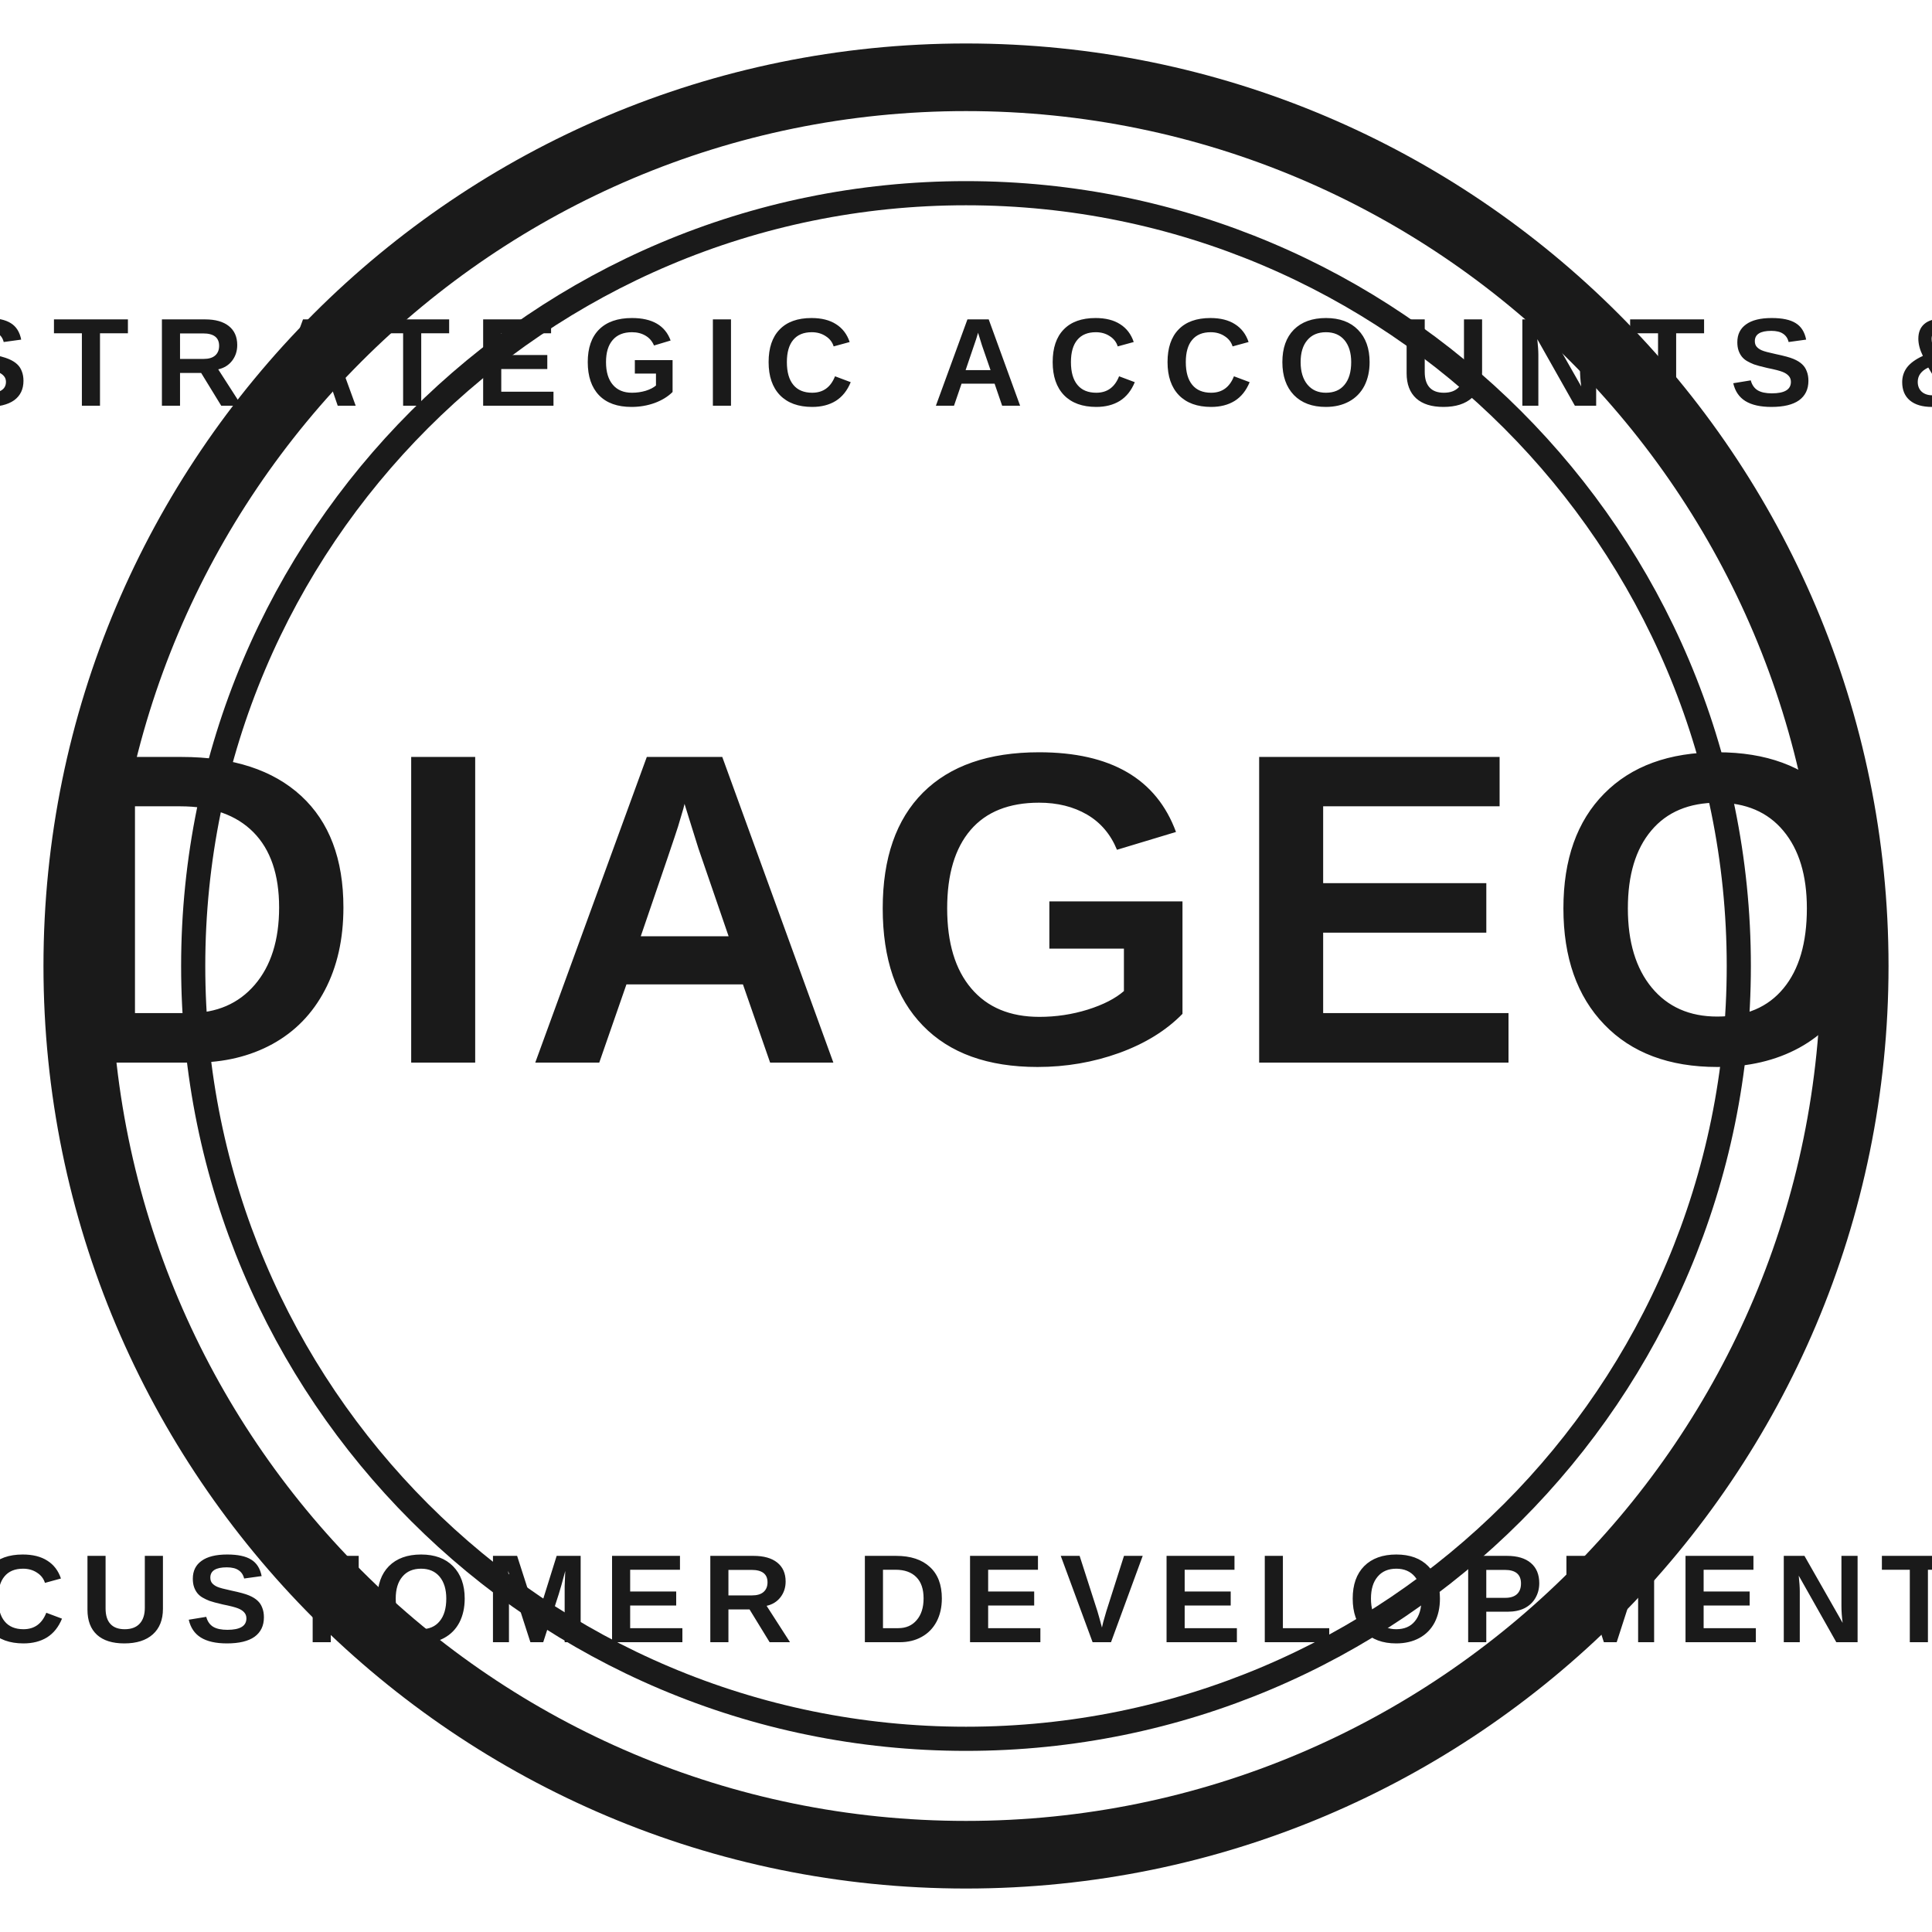
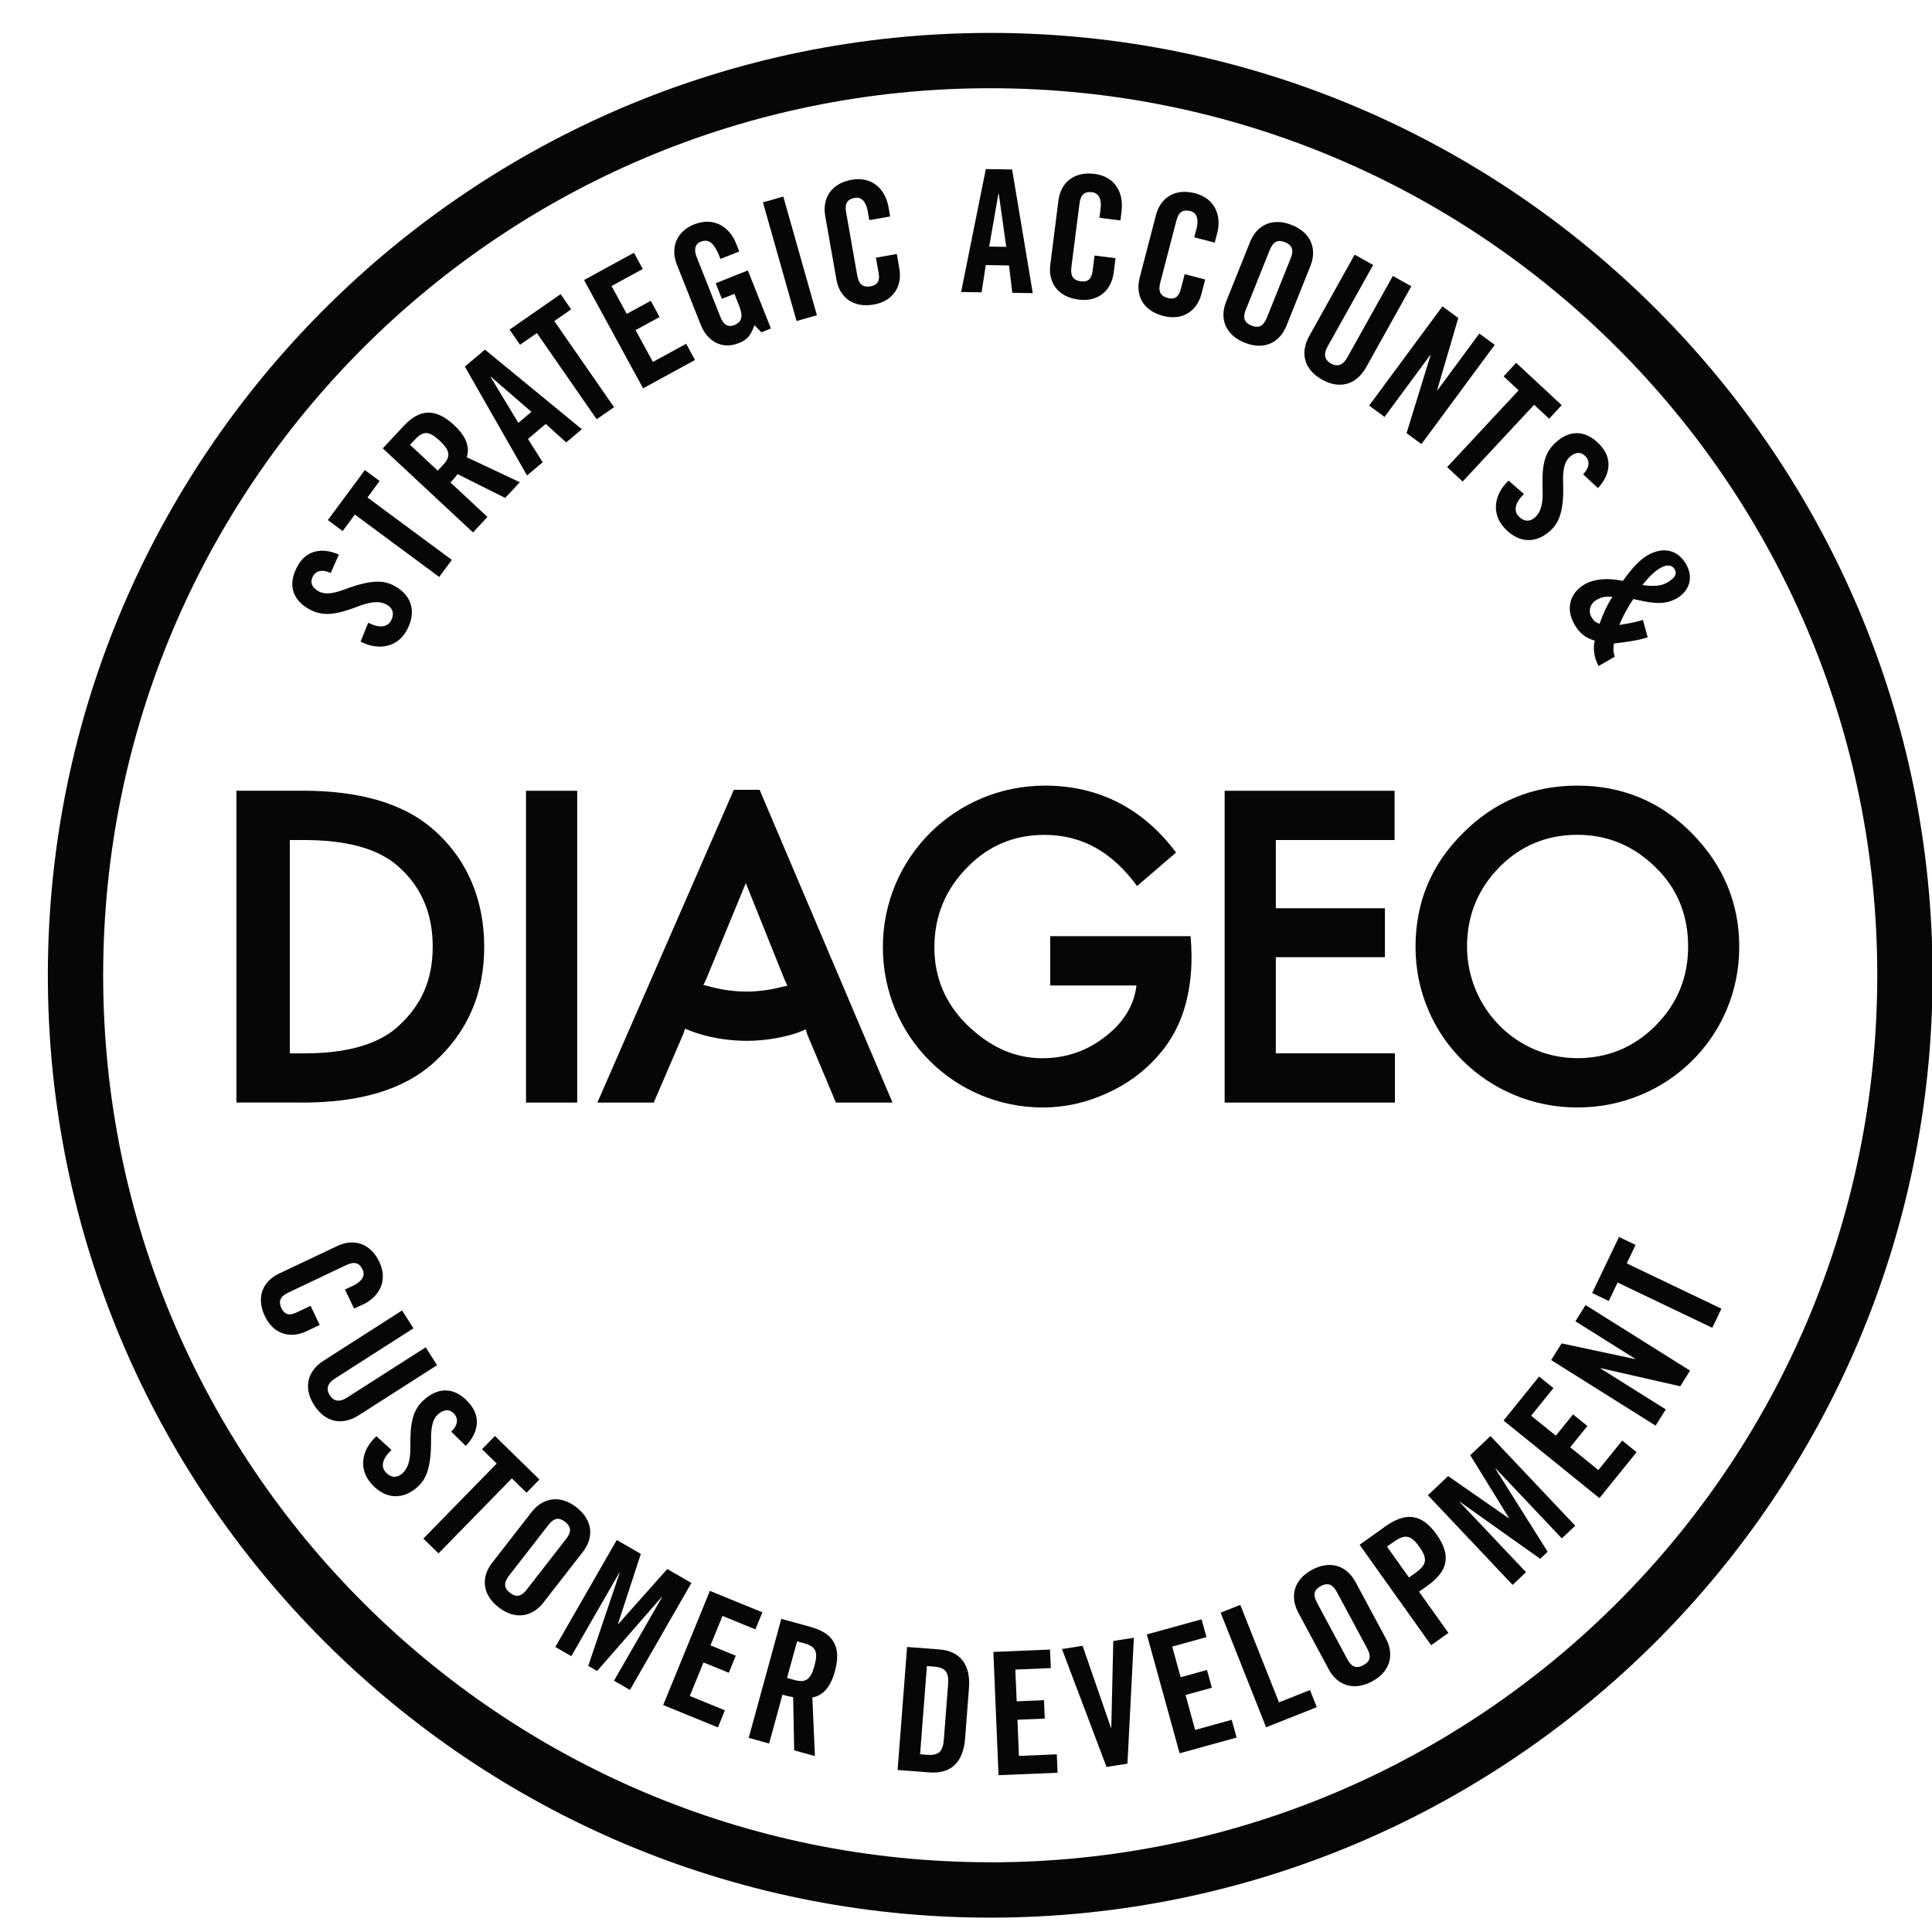
- <svg xmlns="http://www.w3.org/2000/svg" viewBox="0 0 200 200">
-   <circle cx="100" cy="100" r="92" stroke="#1a1a1a" stroke-width="7" fill="none" />
-   <circle cx="100" cy="100" r="80" stroke="#1a1a1a" stroke-width="2.5" fill="none" />
-   <text x="100" y="110" text-anchor="middle" font-family="'Arial Black', Arial, Helvetica, sans-serif" font-size="46" font-weight="900" fill="#1a1a1a" letter-spacing="2">DIAGEO</text>
-   <text x="100" y="42" text-anchor="middle" font-family="Arial, Helvetica, sans-serif" font-size="13" font-weight="700" fill="#1a1a1a" letter-spacing="2.5">STRATEGIC ACCOUNTS &amp;</text>
-   <text x="100" y="170" text-anchor="middle" font-family="Arial, Helvetica, sans-serif" font-size="13" font-weight="700" fill="#1a1a1a" letter-spacing="1.5">CUSTOMER DEVELOPMENT</text>
+ <svg xmlns="http://www.w3.org/2000/svg" id="Layer_1" data-name="Layer 1" viewBox="30 28 300 300">
+   <defs>
+     <style>
+       .cls-1 {
+         fill: #050606;
+       }
+     </style>
+   </defs>
+   <g>
+     <path class="cls-1" d="M183.76,33.11c-80.68,0-146.33,65.64-146.33,146.33s65.64,146.33,146.33,146.33,146.33-65.64,146.33-146.33S264.44,33.11,183.76,33.11ZM183.76,317.17c-76.07,0-137.74-61.67-137.74-137.74S107.69,41.7,183.76,41.7s137.74,61.67,137.74,137.74-61.67,137.74-137.74,137.74Z" />
+     <path class="cls-1" d="M139.21,180.97c.15-.3.4-.8.5-1.05l6.1-14.79,6,14.94c.1.25.3.65.45,1l-.75.15c-1.7.45-3.6.75-5.55.75s-3.75-.25-5.65-.75c-.35-.1-.85-.25-1.1-.25ZM77.2,158.44c6.8,0,11.59,1.4,14.59,4.05,3.6,3.15,5.4,7.3,5.4,12.49s-1.75,9.04-5.2,12.24c-3,2.85-7.89,4.35-14.79,4.35h-2.2v-33.13h2.2ZM287.08,162.68c3.4,3.3,5.05,7.45,5.05,12.29s-1.7,8.9-5.05,12.29c-3.35,3.35-7.4,5.05-12.14,5.05-9.55,0-17.14-7.85-17.14-17.34,0-4.8,1.7-8.95,5.05-12.34,3.3-3.35,7.39-5,12.09-5s8.74,1.7,12.14,5.05ZM206.57,165.58l6.05-5.2c-5.2-6.95-12.14-10.39-20.34-10.39-13.94,0-25.19,11.14-25.19,25.09s11.19,24.89,24.84,24.89c3.45,0,6.74-.75,9.94-2.2,3.1-1.4,5.8-3.35,8-5.9,2.1-2.35,3.45-5.05,4.25-8,.65-2.45,1.05-5.45.85-9.05l-.1-1.45h-21.79v7.65h13.39c-.35,3-1.9,5.6-4.6,7.75-2.95,2.4-6.3,3.55-10.04,3.55-4.35,0-8.25-1.8-11.84-5.35-3.25-3.3-4.9-7.25-4.9-11.84,0-4.85,1.7-9.05,5.2-12.54,3.3-3.35,7.29-4.95,11.89-4.95,5.9,0,10.54,2.7,14.39,7.95ZM155.35,188.62l4.45,10.59h8.79l-20.64-48.57h-4l-21.19,48.57h8.75l4.65-10.79c.1-.3.15-.5.2-.7.2.1.5.2.85.35,2.6,1,5.7,1.55,8.74,1.55s5.95-.6,7.7-1.2c.9-.3,1.2-.45,1.45-.6.05.2.2.65.25.8ZM76.95,199.21c8.9,0,15.74-2,20.34-6.15,5.25-4.7,7.9-10.69,7.9-18.04s-2.7-13.79-8.1-18.39c-4.55-3.9-11.29-5.85-20.04-5.85h-10.34v48.42h10.24ZM111.68,150.79v48.42h7.95v-48.42h-7.95ZM228.11,176.63h16.94v-7.6h-16.94v-10.59h18.44v-7.65h-26.39v48.42h26.44v-7.65h-18.49v-14.94ZM257.2,157.34c-4.95,4.85-7.4,10.79-7.4,17.69,0,13.94,11.25,24.94,25.14,24.94s25.13-10.94,25.13-24.94c0-6.85-2.5-12.69-7.35-17.64-4.9-4.95-10.84-7.4-17.79-7.4s-12.84,2.45-17.74,7.35Z" />
+   </g>
+   <path class="cls-1" d="M184.08,323.58c-79.76,0-144.65-64.89-144.65-144.65S104.32,34.28,184.08,34.28s144.65,64.89,144.65,144.65-64.89,144.65-144.65,144.65ZM184.08,35.86c-78.89,0-143.07,64.18-143.07,143.07s64.18,143.07,143.07,143.07,143.07-64.18,143.07-143.07S262.97,35.86,184.08,35.86Z" />
+   <g>
+     <path class="cls-1" d="M82.63,114.1l-1.28,2.88c-1.27-.62-2.25-.36-2.72.44-.54.92-.24,1.77.77,2.36,1.01.59,2.26.43,4.15-.27,4.62-1.75,6.43-1.28,7.9-.42,2.66,1.55,3.22,4.22,1.61,6.96-1.39,2.38-4.22,3.06-7.07,1.58l1.19-2.93c1.76.88,2.95.68,3.5-.26.56-.96.42-1.93-.56-2.51-1.12-.66-2.52-.52-4.34.17-3.51,1.33-5.61,1.76-7.92.41-2.63-1.54-3.18-4.01-1.56-6.78,1.3-2.22,3.63-2.79,6.32-1.62Z" />
+     <path class="cls-1" d="M86.65,100.99l2.3,1.7-1.89,2.56,13.1,9.69-1.96,2.65-13.1-9.69-1.89,2.56-2.3-1.7,5.74-7.76Z" />
+     <path class="cls-1" d="M92.68,94.15c2.44-2.62,4.89-2.87,7.84-.13,1.82,1.7,2.48,3.33,1.96,4.98l8.24,3.88-2.28,2.44-7.39-3.7c-.25.35-.59.75-1.1,1.3l5.74,5.35-2.24,2.41-14.01-13.06,3.24-3.47ZM97.97,101.08l.85-.91c1.19-1.28,1.09-2.22-.54-3.73-1.63-1.52-2.53-1.6-3.85-.18l-.76.81,4.31,4.02Z" />
+     <path class="cls-1" d="M105.3,82.29l15.05,12.36-2.43,2.05-3.18-2.87-2.76,2.33,2.29,3.62-2.43,2.05-9.66-16.91,3.12-2.63ZM106.18,86.54l4.31,7.12,2.03-1.71-6.3-5.45-.04.03Z" />
+     <path class="cls-1" d="M117.06,73.69l1.63,2.35-2.62,1.81,9.28,13.38-2.7,1.87-9.28-13.38-2.62,1.81-1.63-2.35,7.93-5.5Z" />
+     <path class="cls-1" d="M128.44,67.25l1.37,2.52-4.85,2.64,2.36,4.33,3.73-2.03,1.37,2.52-3.73,2.03,2.69,4.94,5.17-2.82,1.37,2.52-8.06,4.4-9.17-16.82,7.73-4.22Z" />
+     <path class="cls-1" d="M144.31,65.84l.48,1.21-2.91,1.15-.04-.1c-.88-2.22-1.66-3.11-3.04-2.56-.96.38-1.04,1.33-.61,2.41l3.69,9.3c.39.99,1.03,1.67,2.14,1.23,1.28-.51,1.35-1.48.74-3.03l-.72-1.82-1.95.77-.96-2.42,5-1.99,3.58,9.02-1.48.59-1.09-1.11c-.55,1.64-1.17,2.29-2.43,2.79-2.61,1.04-4.88-.29-5.89-2.83l-3.71-9.35c-1-2.52-.2-5.11,2.71-6.27,2.96-1.17,5.44.33,6.49,2.99Z" />
+     <path class="cls-1" d="M151.63,58.52l5.22,18.43-3.16.9-5.22-18.43,3.17-.9Z" />
+     <path class="cls-1" d="M167.97,60.17l.25,1.44-3.24.57-.25-1.44c-.25-1.41-.98-2.2-1.97-2.02-1.23.22-1.62.9-1.37,2.29l1.72,9.74c.24,1.38.85,1.92,2.08,1.71,1.28-.23,1.42-1.11,1.24-2.1l-.42-2.35,3.24-.57.4,2.25c.47,2.66-.86,5.05-3.97,5.6-3.26.58-5.33-1.19-5.8-3.88l-1.74-9.87c-.48-2.74.91-5.06,4.12-5.63,3-.53,5.18,1.27,5.71,4.27Z" />
+     <path class="cls-1" d="M187.16,54.31l3.21,19.21-3.18-.05-.51-4.25-3.61-.06-.65,4.23-3.18-.05,3.84-19.09,4.08.07ZM185.03,58.09l-1.43,8.2,2.65.04-1.16-8.24h-.05Z" />
+     <path class="cls-1" d="M204.16,60.78l-.18,1.45-3.26-.41.18-1.45c.18-1.42-.28-2.39-1.29-2.52-1.24-.16-1.81.38-1.99,1.78l-1.25,9.81c-.18,1.39.24,2.09,1.48,2.25,1.29.16,1.69-.64,1.81-1.64l.3-2.37,3.26.41-.29,2.26c-.34,2.68-2.32,4.57-5.45,4.17-3.29-.42-4.74-2.71-4.39-5.42l1.26-9.95c.35-2.76,2.37-4.56,5.61-4.15,3.03.38,4.57,2.75,4.19,5.77Z" />
+     <path class="cls-1" d="M218.99,64.27l-.37,1.41-3.18-.83.37-1.41c.36-1.39.02-2.41-.95-2.66-1.21-.31-1.85.15-2.2,1.51l-2.49,9.57c-.35,1.36-.03,2.1,1.18,2.42,1.26.33,1.75-.42,2.01-1.4l.6-2.31,3.18.83-.57,2.21c-.68,2.62-2.88,4.24-5.94,3.45-3.21-.83-4.35-3.29-3.66-5.94l2.52-9.7c.7-2.7,2.93-4.23,6.09-3.41,2.95.77,4.18,3.31,3.42,6.26Z" />
+     <path class="cls-1" d="M233.48,69.3l-3.73,9.31c-1.01,2.51-3.37,3.85-6.48,2.6-3.08-1.23-3.9-3.82-2.88-6.36l3.72-9.28c1.04-2.59,3.43-3.85,6.49-2.63,3.03,1.21,3.92,3.77,2.88,6.36ZM223.47,76.01c-.52,1.31-.29,2.08.86,2.55,1.28.51,1.92-.09,2.39-1.24l3.68-9.16c.41-1.03.51-1.99-.86-2.55-1.08-.43-1.82-.16-2.38,1.22l-3.68,9.19Z" />
+     <path class="cls-1" d="M243.22,69.15l-7.09,12.69c-.62,1.11-.5,2.03.55,2.61,1.04.58,1.89.2,2.51-.91l7.09-12.69,2.87,1.6-7.03,12.6c-1.44,2.57-3.96,3.5-6.83,1.9-2.8-1.56-3.46-4.15-1.97-6.81l7.03-12.6,2.87,1.6Z" />
+     <path class="cls-1" d="M256.44,77.38l-3.28,11.2.04.03,6.51-8.82,2.39,1.76-11.38,15.41-2.31-1.7,3.73-12.12-.04-.03-7.11,9.63-2.39-1.76,11.38-15.41,2.46,1.81Z" />
+     <path class="cls-1" d="M272.5,90.92l-1.95,2.1-2.33-2.17-11.1,11.92-2.41-2.24,11.1-11.92-2.33-2.17,1.95-2.1,7.07,6.58Z" />
+     <path class="cls-1" d="M278.13,103.79l-2.31-2.14c.99-1,1.06-2.01.46-2.71-.7-.8-1.6-.79-2.48-.03-.88.76-1.14,2.01-1.08,4.02.18,4.94-.86,6.5-2.14,7.61-2.32,2.02-5.03,1.69-7.11-.71-1.81-2.08-1.55-4.98.77-7.2l2.39,2.07c-1.4,1.39-1.59,2.58-.88,3.4.73.84,1.69,1.02,2.56.28.98-.85,1.3-2.22,1.23-4.16-.13-3.75.13-5.87,2.16-7.63,2.3-2,4.82-1.73,6.93.7,1.69,1.94,1.48,4.33-.5,6.51Z" />
+     <path class="cls-1" d="M290.29,120.95c-2.11,1.22-4.52.51-6.67.07-.84,1.25-1.61,2.62-2.17,4.02,1.26-.21,2.47-.39,3.66-.78l.74,2.7c-1.7.56-3.5.74-5.24.96-.13.63-.12,1.39.14,2.04l-2.52,1.46c-.67-1.21-.91-2.63-.6-3.94-1.51-.44-2.39-1.22-3.14-2.5-1.41-2.43-.73-4.91,1.56-6.24,1.47-.85,3.56-1.05,5.95-.54,1.49-2.09,2.7-3.32,3.83-3.97,2.34-1.36,4.65-.92,5.97,1.35,1.2,2.06.58,4.17-1.48,5.37ZM277.92,121.14c-.99.57-1.35,1.74-.79,2.7.31.53.62.81,1.24,1.03.53-1.47,1.13-2.86,2.01-4.2-1.26-.06-1.72.05-2.45.47ZM285.03,118.85c1.89.25,2.96.12,3.85-.39,1.24-.72,1.57-1.37,1.17-2.06-.39-.67-1.18-.82-2.28-.18-.87.51-1.73,1.34-2.74,2.63Z" />
+   </g>
+   <g>
+     <path class="cls-1" d="M86.3,230.58l-1.32.62-1.41-2.97,1.32-.62c1.29-.61,1.86-1.53,1.43-2.44-.53-1.13-1.3-1.32-2.57-.72l-8.94,4.24c-1.27.6-1.63,1.33-1.1,2.46.56,1.17,1.45,1.07,2.36.64l2.16-1.02,1.41,2.97-2.06.98c-2.44,1.16-5.1.51-6.45-2.34-1.42-3-.27-5.45,2.2-6.62l9.06-4.29c2.52-1.19,5.12-.46,6.52,2.49,1.31,2.76.15,5.33-2.61,6.64Z" />
+     <path class="cls-1" d="M94.2,234.26l-12.24,7.83c-1.07.69-1.4,1.56-.75,2.56.64,1.01,1.57,1.07,2.64.39l12.25-7.83,1.77,2.77-12.16,7.78c-2.48,1.59-5.14,1.21-6.92-1.56-1.73-2.7-1.08-5.29,1.48-6.93l12.16-7.78,1.77,2.77Z" />
+     <path class="cls-1" d="M102.33,252.52l-2.26-2.2c1.02-.98,1.11-1.99.52-2.7-.68-.82-1.58-.83-2.48-.09s-1.19,1.98-1.18,4c.05,4.94-1.02,6.48-2.33,7.56-2.37,1.96-5.07,1.57-7.1-.89-1.76-2.13-1.42-5.02.95-7.18l2.34,2.13c-1.43,1.35-1.66,2.54-.96,3.38.71.86,1.67,1.06,2.55.34,1-.83,1.36-2.19,1.34-4.13-.04-3.75.28-5.87,2.35-7.58,2.35-1.94,4.87-1.61,6.91.87,1.64,1.99,1.37,4.37-.66,6.5Z" />
+     <path class="cls-1" d="M113.76,257.74l-2,2.05-2.28-2.23-11.39,11.65-2.35-2.3,11.39-11.65-2.28-2.23,2-2.05,6.91,6.75Z" />
+     <path class="cls-1" d="M120.52,268.96l-6.16,7.91c-1.66,2.13-4.3,2.77-6.94.71-2.62-2.04-2.69-4.75-1.01-6.9l6.14-7.89c1.71-2.2,4.36-2.76,6.96-.74,2.58,2,2.72,4.71,1.01,6.9ZM109.06,272.64c-.86,1.11-.86,1.92.13,2.69,1.09.85,1.87.45,2.63-.54l6.06-7.79c.68-.88,1.04-1.77-.13-2.69-.92-.72-1.71-.66-2.62.52l-6.07,7.81Z" />
+     <path class="cls-1" d="M129.51,269.28l-3.55,10.87.05.03,7.6-8.54,3.75,2.16-9.54,16.61-2.48-1.43,7.46-12.97-.05-.03-10.03,11.49-1.38-.79,4.88-14.45-.05-.03-7.46,12.97-2.48-1.43,9.54-16.61,3.75,2.16Z" />
+     <path class="cls-1" d="M148.38,278.36l-1.08,2.65-5.11-2.09-1.87,4.57,3.93,1.61-1.08,2.65-3.93-1.61-2.13,5.21,5.45,2.23-1.08,2.65-8.5-3.47,7.25-17.73,8.15,3.33Z" />
+     <path class="cls-1" d="M155.89,280.64c3.46.95,4.82,3,3.75,6.89-.66,2.41-1.8,3.74-3.5,4.05l.4,9.1-3.22-.88-.16-8.27c-.42-.06-.94-.18-1.66-.37l-2.07,7.57-3.17-.87,5.06-18.48,4.58,1.25ZM152.21,288.55l1.2.33c1.69.46,2.47-.07,3.06-2.22.59-2.15.24-2.99-1.63-3.5l-1.07-.29-1.56,5.68Z" />
+     <path class="cls-1" d="M175.82,284.12c3.25.25,4.93,2.32,4.64,6.03l-.6,7.83c-.29,3.73-2.26,5.49-5.51,5.24l-4.97-.38,1.47-19.1,4.97.38ZM172.87,300.4l1.11.09c1.88.14,2.44-.61,2.58-2.38l.66-8.57c.14-1.88-.41-2.61-2.18-2.75l-1.11-.09-1.06,13.7Z" />
+     <path class="cls-1" d="M193.05,284.16l.12,2.86-5.51.23.21,4.93,4.24-.18.12,2.86-4.24.18.23,5.62,5.88-.25.12,2.86-9.17.38-.8-19.14,8.8-.37Z" />
+     <path class="cls-1" d="M198.1,283.55l4.41,12.74h.05s.31-13.48.31-13.48l3.2-.5-1,19.55-3.25.51-6.92-18.31,3.2-.5Z" />
+     <path class="cls-1" d="M216.58,279.45l.76,2.76-5.32,1.47,1.31,4.76,4.09-1.13.76,2.76-4.09,1.13,1.49,5.42,5.68-1.57.76,2.76-8.85,2.44-5.09-18.46,8.49-2.34Z" />
+     <path class="cls-1" d="M222.59,277.2l6.01,15.14,4.81-1.91,1.06,2.66-7.87,3.12-7.06-17.8,3.06-1.21Z" />
+     <path class="cls-1" d="M240.47,273.62l4.74,8.83c1.28,2.38.79,5.06-2.16,6.64-2.92,1.57-5.43.54-6.72-1.87l-4.73-8.81c-1.32-2.45-.75-5.11,2.14-6.66,2.87-1.54,5.41-.58,6.72,1.87ZM239.19,285.6c.66,1.24,1.41,1.56,2.51.97,1.22-.65,1.17-1.53.58-2.63l-4.67-8.69c-.53-.98-1.2-1.67-2.51-.97-1.03.55-1.29,1.3-.59,2.6l4.68,8.72Z" />
+     <path class="cls-1" d="M245.05,265.06c3.18-2.26,5.66-2.11,8.03,1.22,2.57,3.61,1.38,5.96-1.48,7.99l-1.25.89,4.56,6.4-2.68,1.91-11.11-15.6,3.93-2.8ZM248.78,272.96l.91-.65c1.75-1.25,2.14-2.11.71-4.12-1.49-2.1-2.44-1.87-4.19-.63l-.84.6,3.42,4.8Z" />
+     <path class="cls-1" d="M254.87,257.21l9.39,6.53.04-.04-6-9.74,3.14-2.97,13.16,13.92-2.08,1.97-10.28-10.87-.04.04,8.12,12.91-1.16,1.09-12.44-8.83-.04.04,10.28,10.87-2.08,1.97-13.16-13.92,3.14-2.97Z" />
+     <path class="cls-1" d="M268.99,241.74l2.23,1.8-3.47,4.29,3.84,3.1,2.67-3.3,2.23,1.8-2.67,3.3,4.37,3.54,3.71-4.58,2.23,1.8-5.77,7.14-14.89-12.05,5.54-6.85Z" />
+     <path class="cls-1" d="M272.47,236.6l11.41,2.43.03-.04-9.28-5.82,1.58-2.52,16.22,10.18-1.52,2.43-12.36-2.81-.03.04,10.14,6.36-1.58,2.52-16.22-10.18,1.62-2.58Z" />
+     <path class="cls-1" d="M281.39,220.07l2.58,1.24-1.37,2.87,14.7,7.03-1.42,2.97-14.7-7.03-1.37,2.87-2.58-1.24,4.17-8.71Z" />
+   </g>
</svg>
